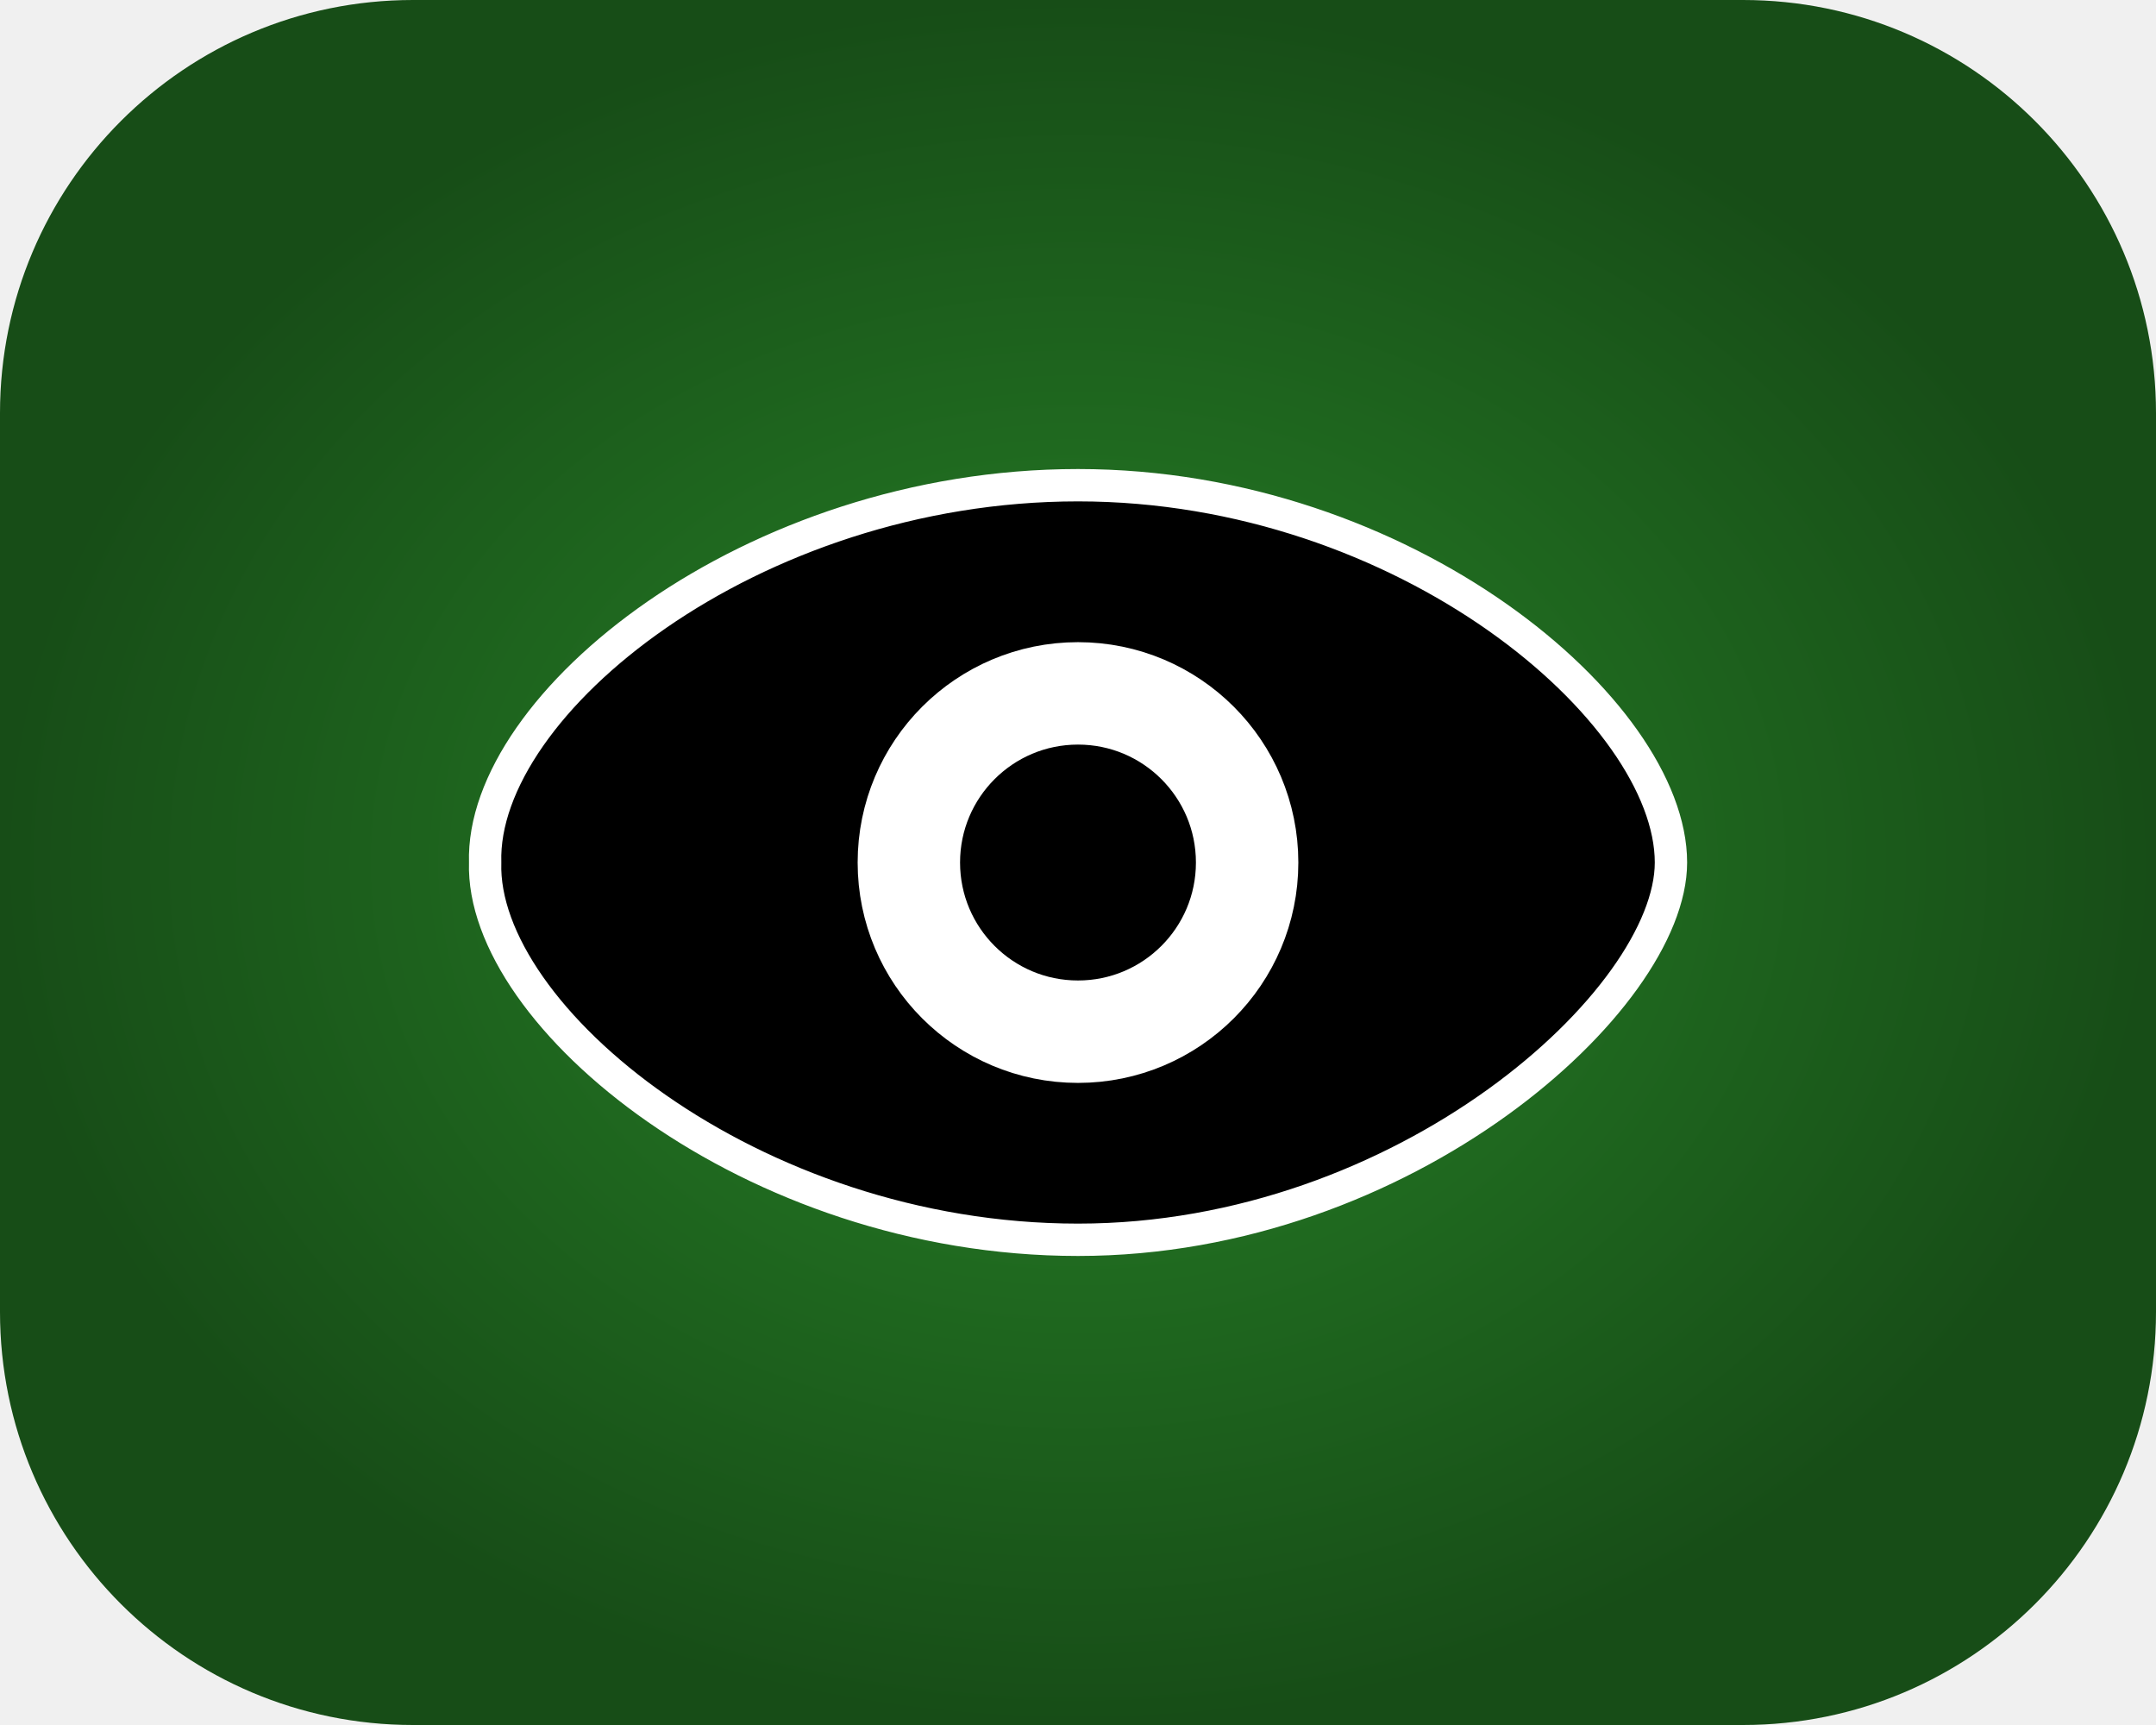
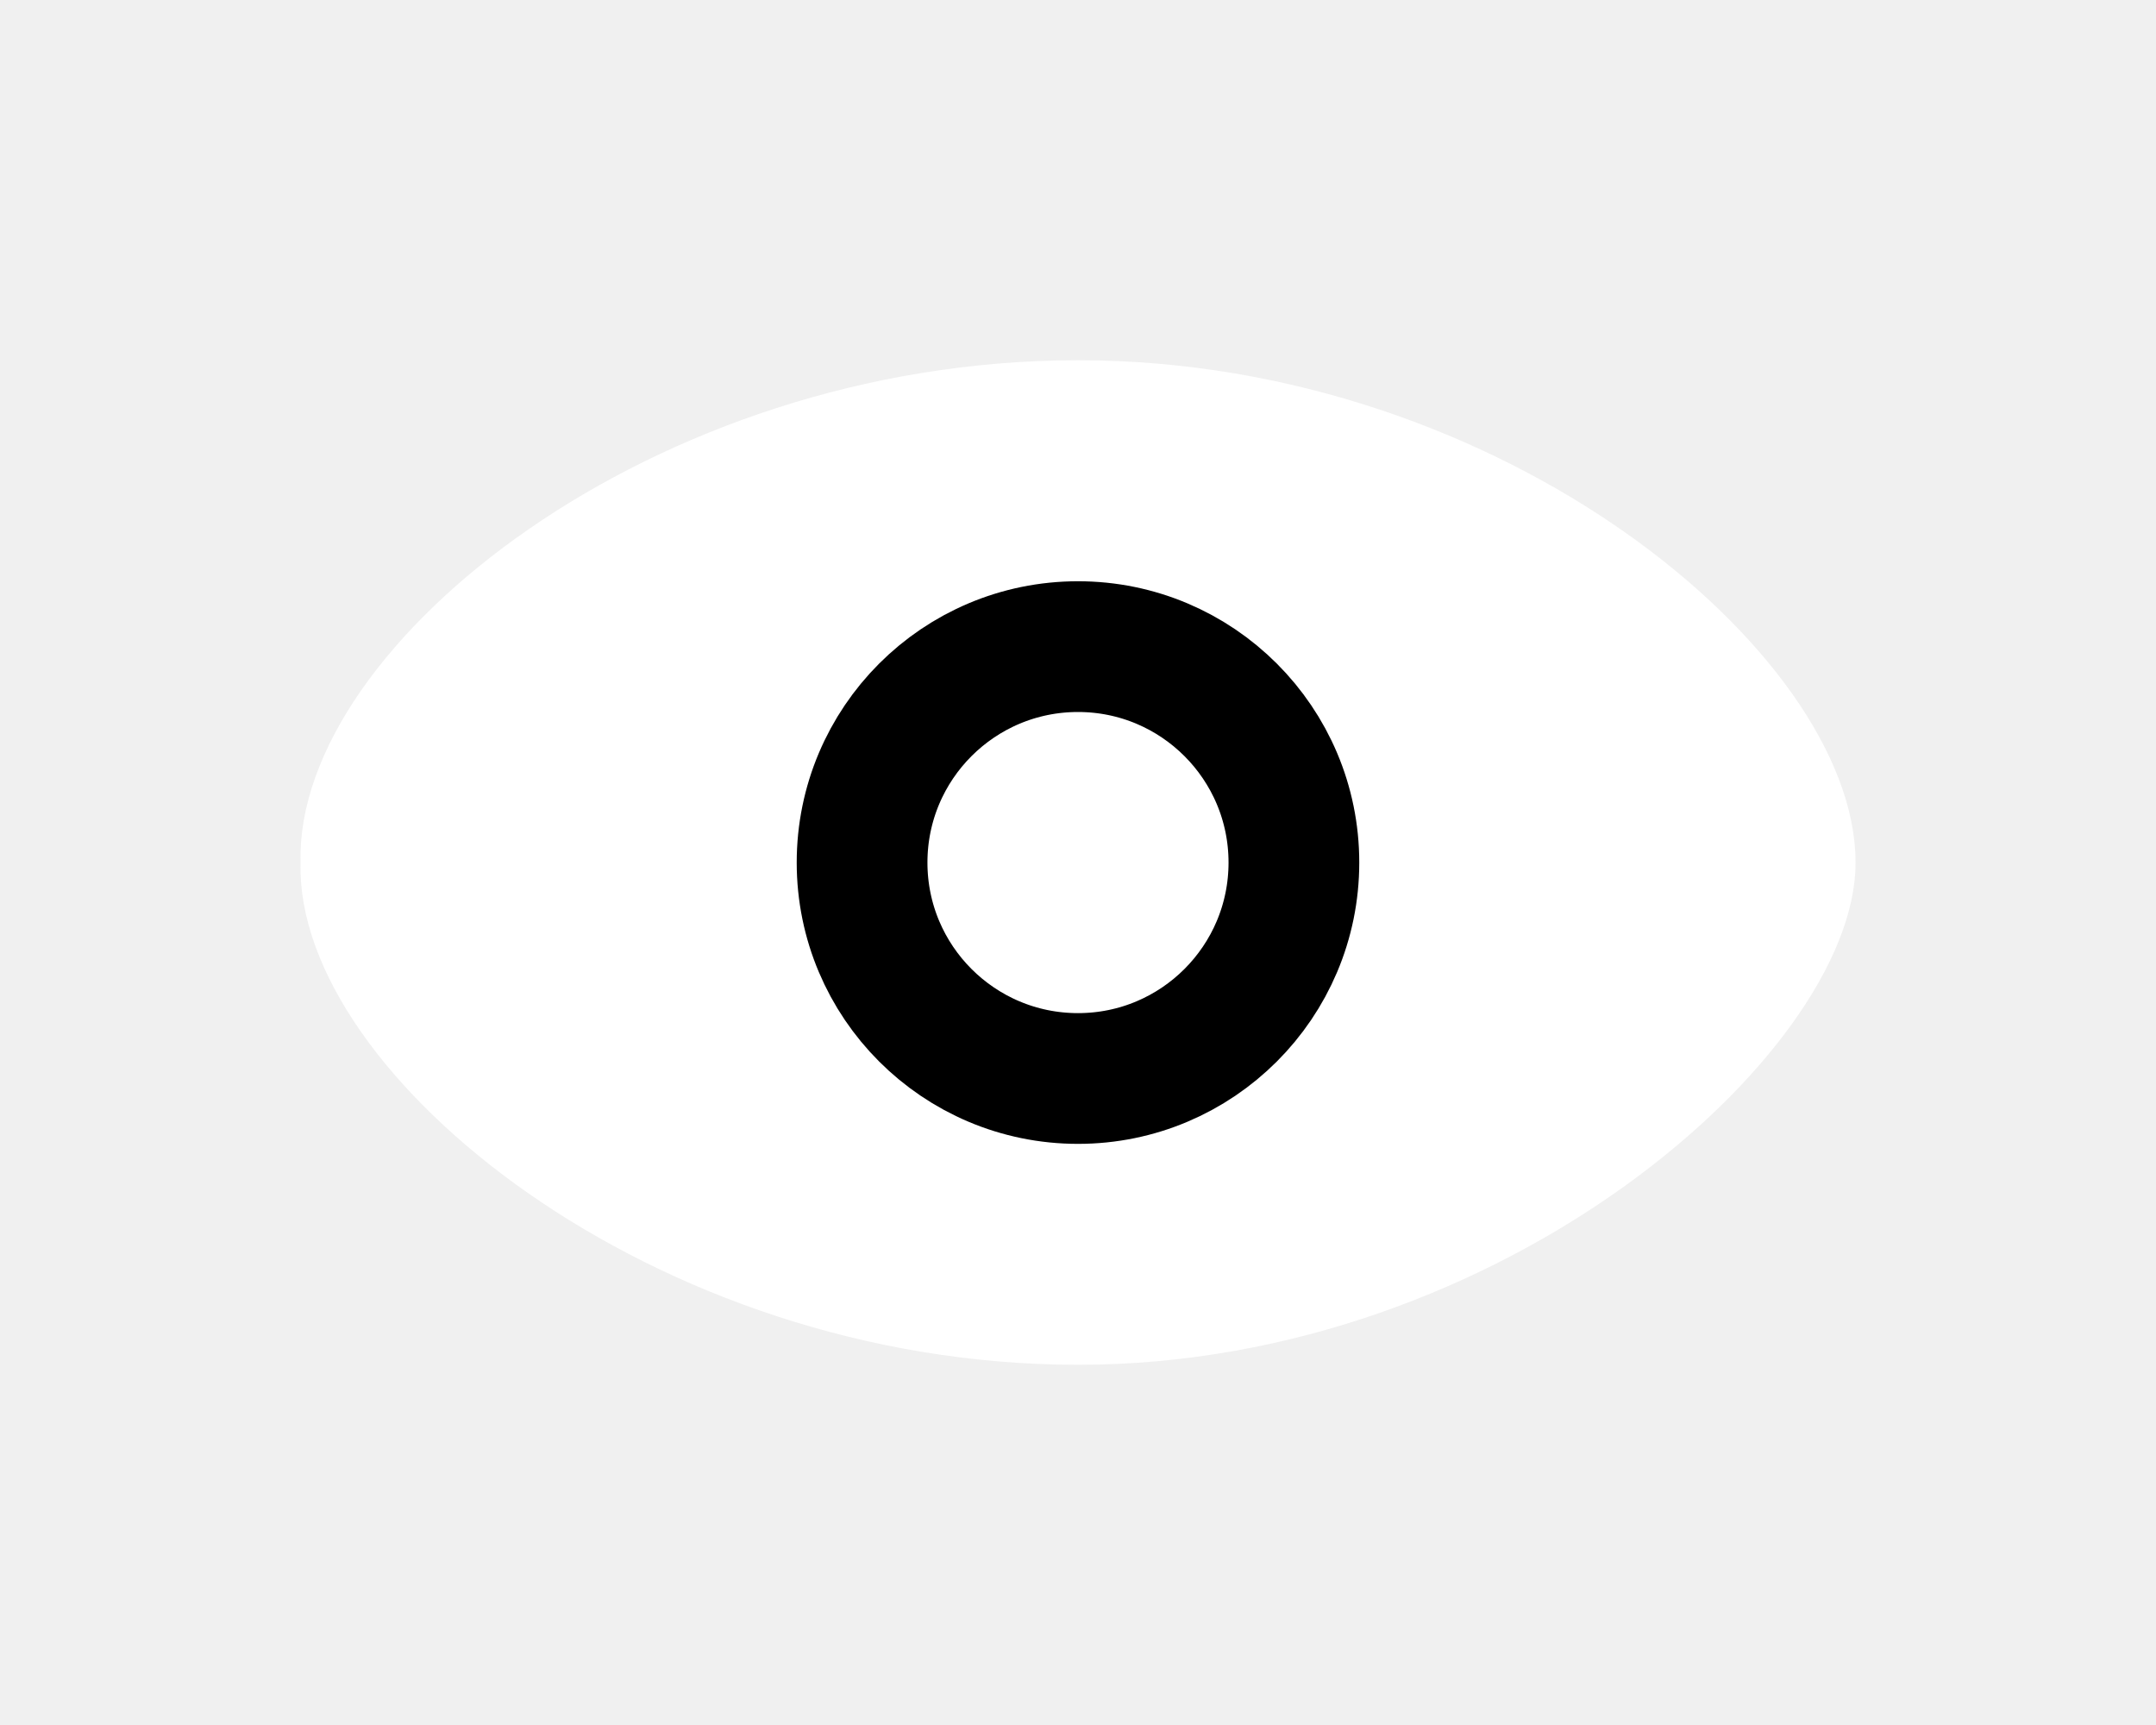
- <svg xmlns="http://www.w3.org/2000/svg" xmlns:xlink="http://www.w3.org/1999/xlink" width="40" height="32" id="svg2" version="1.1">
+ <svg xmlns="http://www.w3.org/2000/svg" width="40" height="32" id="svg2" version="1.1">
  <defs id="defs4">
    <linearGradient id="linearGradient3814">
      <stop style="stop-color:#278327;stop-opacity:1;" offset="0" id="stop3816" />
      <stop style="stop-color:#174d17;stop-opacity:1;" offset="1" id="stop3818" />
    </linearGradient>
    <linearGradient id="linearGradient3772">
      <stop style="stop-color:#8c8c8c;stop-opacity:1;" offset="0" id="stop3774" />
      <stop style="stop-color:#5a5a5a;stop-opacity:1;" offset="1" id="stop3776" />
    </linearGradient>
-     <radialGradient xlink:href="#linearGradient3814" id="radialGradient3820" cx="20" cy="1036.362" fx="20" fy="1036.362" r="20" gradientTransform="matrix(1,0,0,0.8,0,207.2724)" gradientUnits="userSpaceOnUse" />
  </defs>
  <g id="layer1" transform="translate(0,-1020.362)">
-     <rect style="fill:url(#radialGradient3820);fill-opacity:1;stroke:none;stroke-opacity:1" id="rect3770" width="40" height="32" x="0" y="1020.362" rx="7.662" />
-     <g id="g4167">
-       <path id="path4072" d="m 31.001,1036.362 c 0,2.54 -4.925,6.999 -11,6.999 -6.075,0 -11.088,-4.156 -11,-6.999 -0.088,-2.932 4.925,-6.999 11,-6.999 6.075,0 11,4.194 11,6.999 z" style="fill:#000000;fill-opacity:1;stroke:#ffffff;stroke-width:0.6;stroke-miterlimit:4;stroke-opacity:1" />
-       <path transform="translate(-668.7662,252.9216)" d="m 691.904,783.441 a 3.138,3.138 0 1 1 -6.276,0 3.138,3.138 0 1 1 6.276,0 z" id="path4074" style="fill:#000000;fill-opacity:0.503;stroke:#ffffff;stroke-width:1.9;stroke-linejoin:miter;stroke-miterlimit:4;stroke-opacity:1;stroke-dasharray:none" />
+     <g id="g3763" transform="matrix(1.276535,0,0,1.276535,-5.530692,-286.5901)">
+       <path id="path4072" d="m 31.001,1036.362 c 0,2.54 -4.925,6.999 -11,6.999 -6.075,0 -11.088,-4.156 -11,-6.999 -0.088,-2.932 4.925,-6.999 11,-6.999 6.075,0 11,4.194 11,6.999 z" style="fill:#ffffff;fill-opacity:1;stroke:#ffffff;stroke-width:0.6;stroke-miterlimit:4;stroke-opacity:1" />
+       <path transform="translate(-668.7662,252.9216)" d="m 691.904,783.441 c 0,1.733 -1.405,3.138 -3.138,3.138 -1.733,0 -3.138,-1.405 -3.138,-3.138 0,-1.733 1.405,-3.138 3.138,-3.138 1.733,0 3.138,1.405 3.138,3.138 z" id="path4074" style="fill:#ffffff;fill-opacity:1;stroke:#000000;stroke-width:1.9;stroke-linejoin:miter;stroke-miterlimit:4;stroke-opacity:1;stroke-dasharray:none" />
    </g>
  </g>
</svg>
